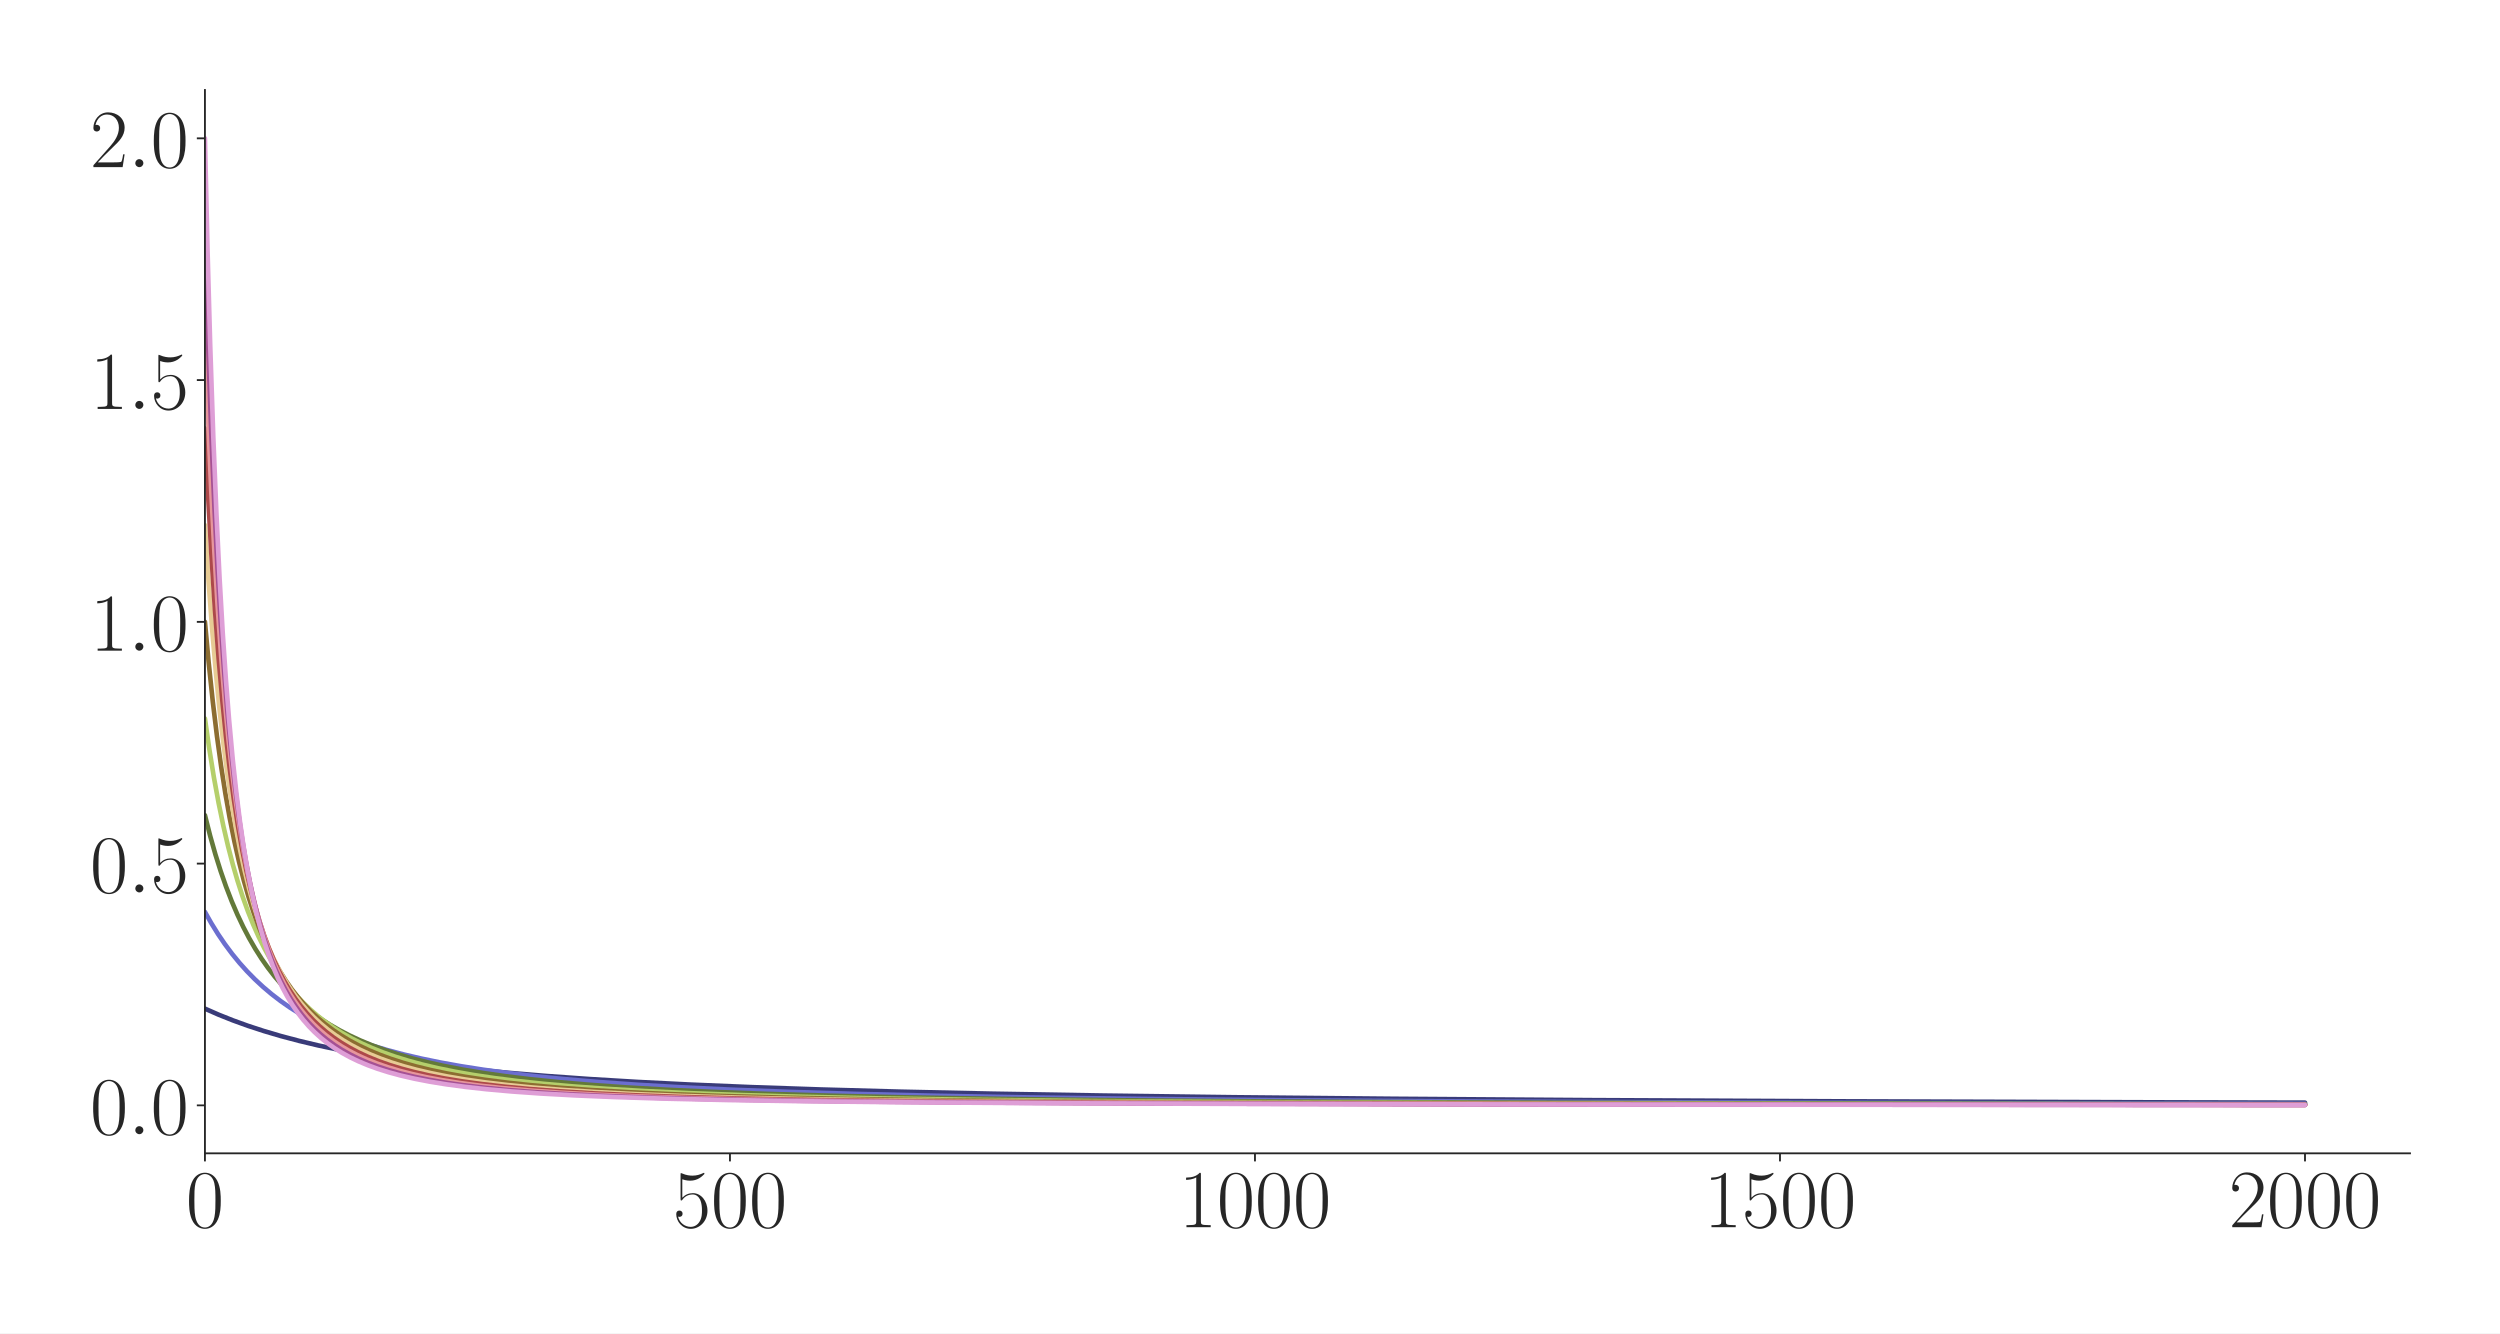
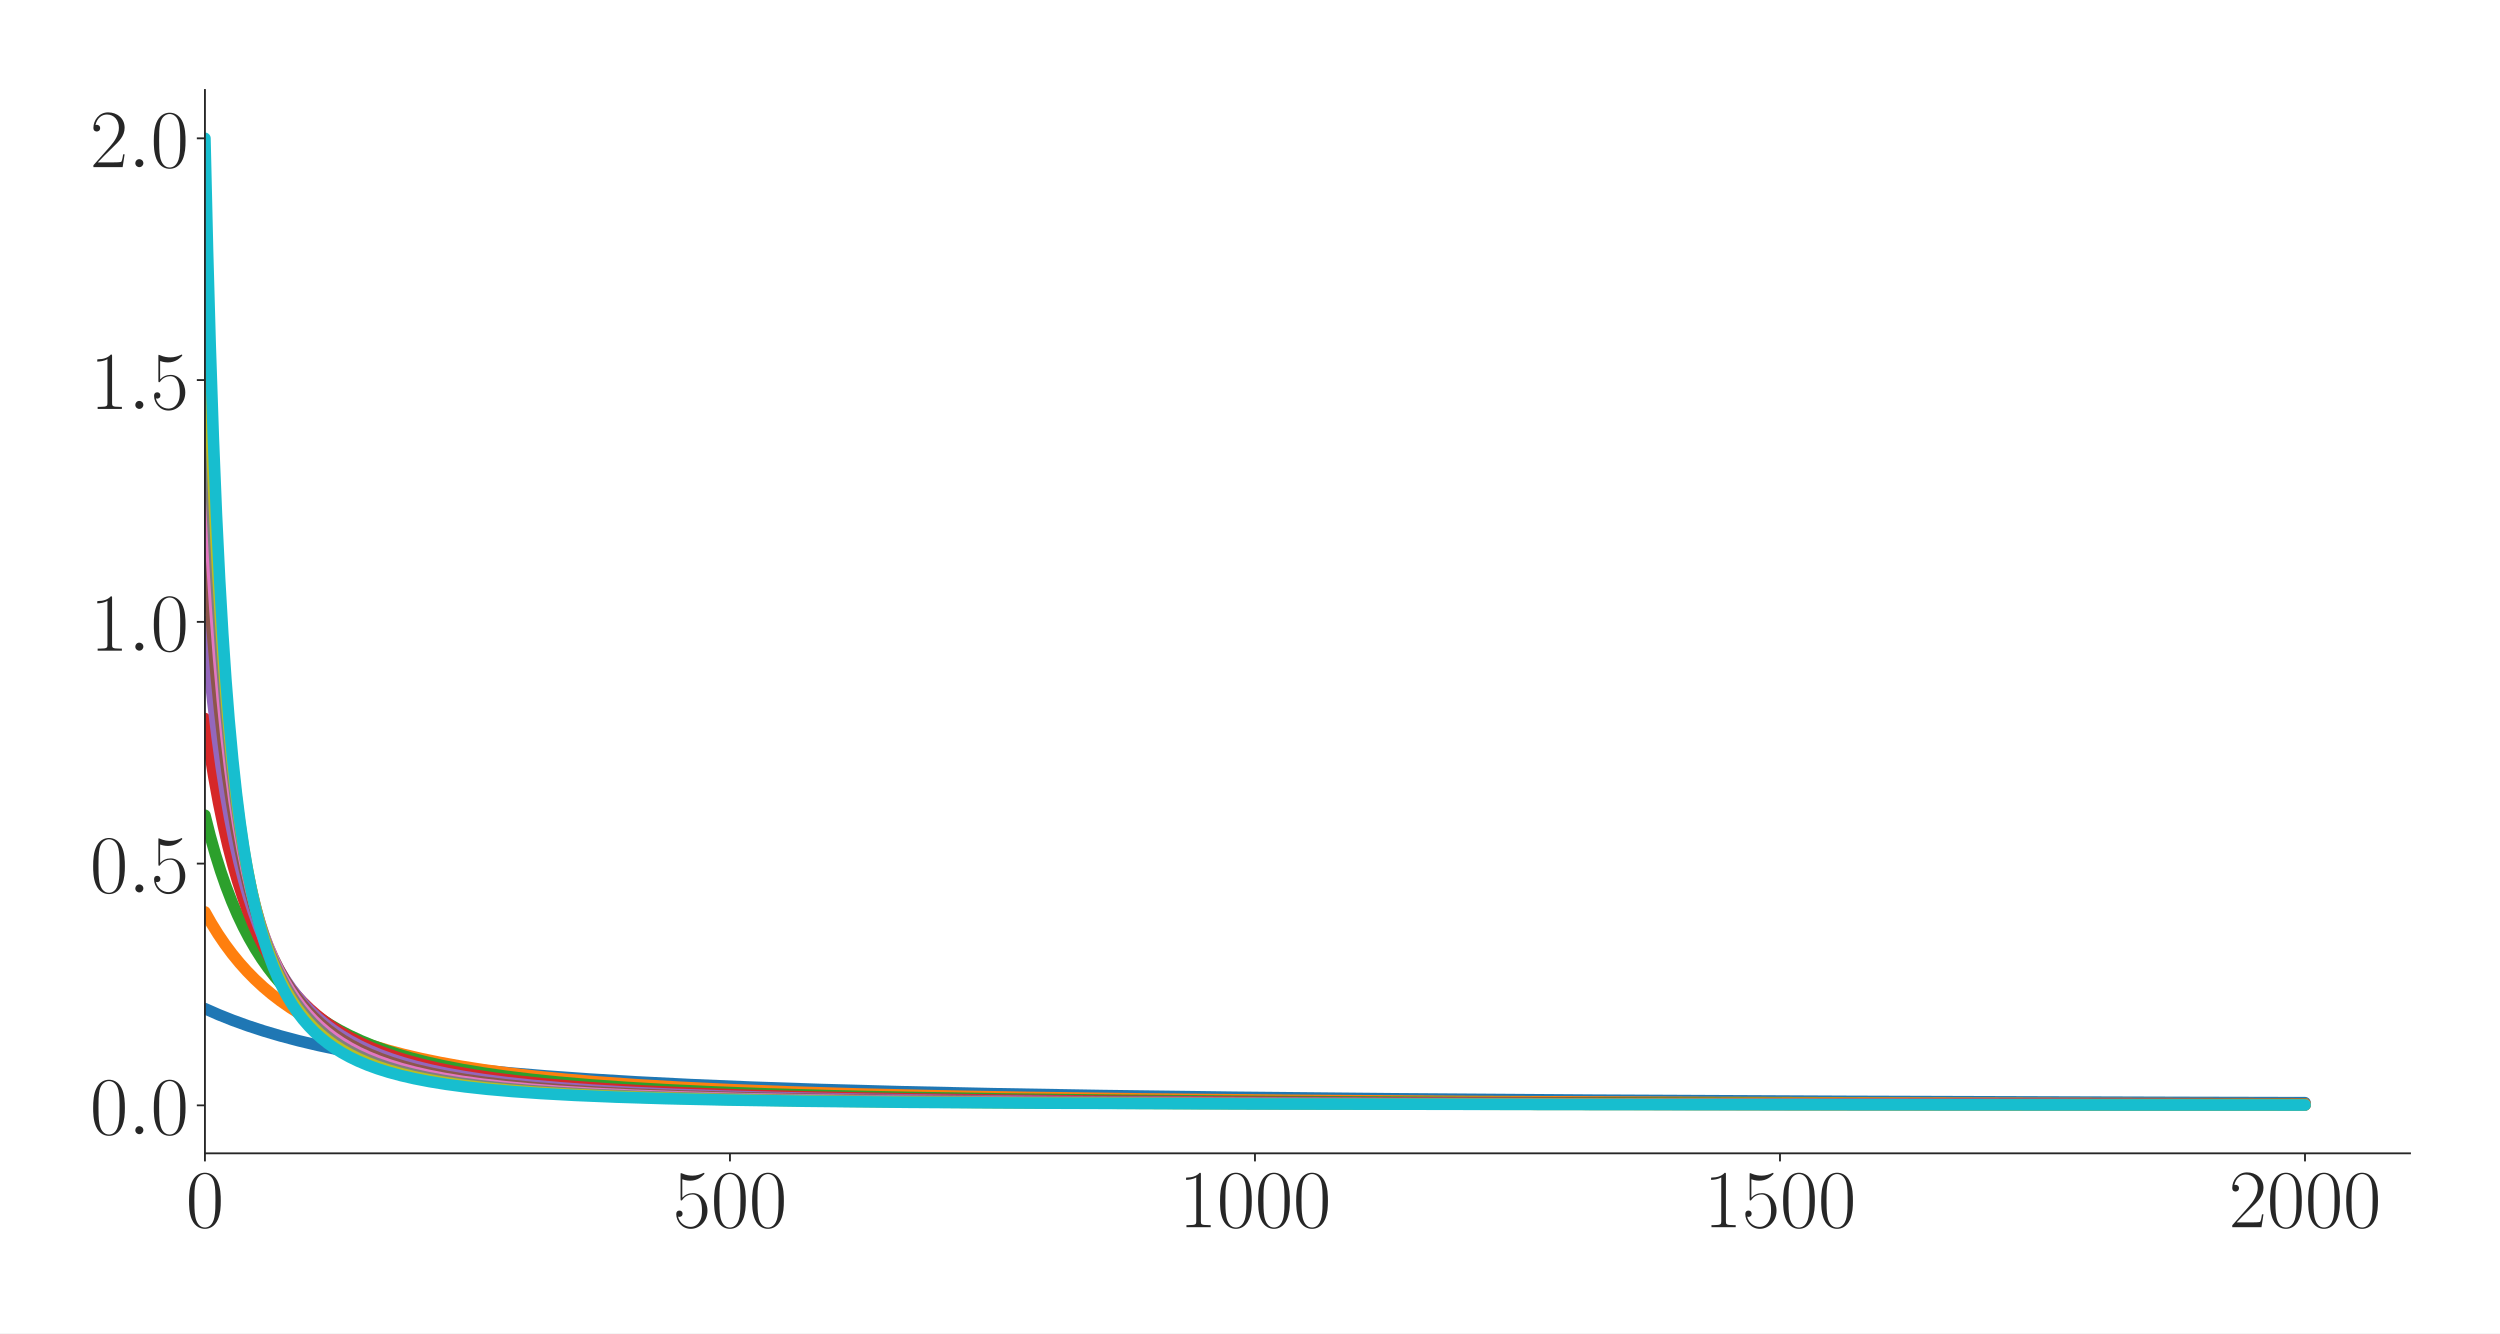
<svg xmlns="http://www.w3.org/2000/svg" xmlns:xlink="http://www.w3.org/1999/xlink" width="1080pt" height="576pt" viewBox="0 0 1080 576" version="1.1">
  <defs>
    <style type="text/css">*{stroke-linejoin: round; stroke-linecap: butt}</style>
  </defs>
  <g id="figure_1">
    <g id="patch_1">
      <path d="M 0 576  L 1080 576  L 1080 0  L 0 0  z " style="fill: #ffffff" />
    </g>
    <g id="axes_1">
      <g id="patch_2">
        <path d="M 88.532 498.237  L 1041.12 498.237  L 1041.12 38.88  L 88.532 38.88  z " style="fill: #ffffff" />
      </g>
      <g id="matplotlib.axis_1">
        <g id="xtick_1">
          <g id="line2d_1">
            <defs>
-               <path id="m0b54eceb53" d="M 0 0  L 0 3.5  " style="stroke: #262626; stroke-width: 0.8" />
+               <path id="m1a076d9bd9" d="M 0 0  L 0 3.5  " style="stroke: #262626; stroke-width: 0.8" />
            </defs>
            <g>
-               <use xlink:href="#m0b54eceb53" x="88.532" y="498.237" style="fill: #262626; stroke: #262626; stroke-width: 0.8" />
+               <use xlink:href="#m1a076d9bd9" x="88.532" y="498.237" style="fill: #262626; stroke: #262626; stroke-width: 0.8" />
            </g>
          </g>
          <g id="text_1">
            <g style="fill: #262626" transform="translate(80.30784 530.1439) scale(0.36 -0.36)">
              <defs>
                <path id="CMR17-30" d="M 2688 2025  C 2688 2416 2682 3080 2413 3591  C 2176 4039 1798 4198 1466 4198  C 1158 4198 768 4058 525 3597  C 269 3118 243 2524 243 2025  C 243 1661 250 1106 448 619  C 723 -39 1216 -128 1466 -128  C 1760 -128 2208 -7 2470 600  C 2662 1042 2688 1559 2688 2025  z M 1466 -26  C 1056 -26 813 325 723 812  C 653 1188 653 1738 653 2096  C 653 2588 653 2997 736 3387  C 858 3929 1216 4096 1466 4096  C 1728 4096 2067 3923 2189 3400  C 2272 3036 2278 2607 2278 2096  C 2278 1680 2278 1169 2202 792  C 2067 95 1690 -26 1466 -26  z " transform="scale(0.015625)" />
              </defs>
              <use xlink:href="#CMR17-30" transform="scale(0.996264)" />
            </g>
          </g>
        </g>
        <g id="xtick_2">
          <g id="line2d_2">
            <g>
-               <use xlink:href="#m0b54eceb53" x="315.339" y="498.237" style="fill: #262626; stroke: #262626; stroke-width: 0.8" />
+               <use xlink:href="#m1a076d9bd9" x="315.339" y="498.237" style="fill: #262626; stroke: #262626; stroke-width: 0.8" />
            </g>
          </g>
          <g id="text_2">
            <g style="fill: #262626" transform="translate(290.6659 530.1439) scale(0.36 -0.36)">
              <defs>
                <path id="CMR17-35" d="M 730 3692  C 794 3666 1056 3584 1325 3584  C 1920 3584 2246 3911 2432 4100  C 2432 4157 2432 4192 2394 4192  C 2387 4192 2374 4192 2323 4163  C 2099 4058 1837 3973 1517 3973  C 1325 3973 1037 3999 723 4139  C 653 4171 640 4171 634 4171  C 602 4171 595 4164 595 4037  L 595 2203  C 595 2089 595 2057 659 2057  C 691 2057 704 2070 736 2114  C 941 2401 1222 2522 1542 2522  C 1766 2522 2246 2382 2246 1289  C 2246 1085 2246 715 2054 421  C 1894 159 1645 25 1370 25  C 947 25 518 320 403 814  C 429 807 480 795 506 795  C 589 795 749 840 749 1038  C 749 1210 627 1280 506 1280  C 358 1280 262 1190 262 1011  C 262 454 704 -128 1382 -128  C 2042 -128 2669 440 2669 1264  C 2669 2030 2170 2624 1549 2624  C 1222 2624 947 2503 730 2274  L 730 3692  z " transform="scale(0.015625)" />
              </defs>
              <use xlink:href="#CMR17-35" transform="scale(0.996264)" />
              <use xlink:href="#CMR17-30" transform="translate(45.69048 0) scale(0.996264)" />
              <use xlink:href="#CMR17-30" transform="translate(91.38095 0) scale(0.996264)" />
            </g>
          </g>
        </g>
        <g id="xtick_3">
          <g id="line2d_3">
            <g>
-               <use xlink:href="#m0b54eceb53" x="542.145" y="498.237" style="fill: #262626; stroke: #262626; stroke-width: 0.8" />
+               <use xlink:href="#m1a076d9bd9" x="542.145" y="498.237" style="fill: #262626; stroke: #262626; stroke-width: 0.8" />
            </g>
          </g>
          <g id="text_3">
            <g style="fill: #262626" transform="translate(509.2483 530.1439) scale(0.36 -0.36)">
              <defs>
                <path id="CMR17-31" d="M 1702 4058  C 1702 4192 1696 4192 1606 4192  C 1357 3916 979 3827 621 3827  C 602 3827 570 3827 563 3808  C 557 3795 557 3782 557 3648  C 755 3648 1088 3686 1344 3839  L 1344 461  C 1344 236 1331 160 781 160  L 589 160  L 589 0  C 896 0 1216 0 1523 0  C 1830 0 2150 0 2458 0  L 2458 160  L 2266 160  C 1715 160 1702 230 1702 458  L 1702 4058  z " transform="scale(0.015625)" />
              </defs>
              <use xlink:href="#CMR17-31" transform="scale(0.996264)" />
              <use xlink:href="#CMR17-30" transform="translate(45.69048 0) scale(0.996264)" />
              <use xlink:href="#CMR17-30" transform="translate(91.38095 0) scale(0.996264)" />
              <use xlink:href="#CMR17-30" transform="translate(137.0714 0) scale(0.996264)" />
            </g>
          </g>
        </g>
        <g id="xtick_4">
          <g id="line2d_4">
            <g>
-               <use xlink:href="#m0b54eceb53" x="768.952" y="498.237" style="fill: #262626; stroke: #262626; stroke-width: 0.8" />
+               <use xlink:href="#m1a076d9bd9" x="768.952" y="498.237" style="fill: #262626; stroke: #262626; stroke-width: 0.8" />
            </g>
          </g>
          <g id="text_4">
            <g style="fill: #262626" transform="translate(736.0549 530.1439) scale(0.36 -0.36)">
              <use xlink:href="#CMR17-31" transform="scale(0.996264)" />
              <use xlink:href="#CMR17-35" transform="translate(45.69048 0) scale(0.996264)" />
              <use xlink:href="#CMR17-30" transform="translate(91.38095 0) scale(0.996264)" />
              <use xlink:href="#CMR17-30" transform="translate(137.0714 0) scale(0.996264)" />
            </g>
          </g>
        </g>
        <g id="xtick_5">
          <g id="line2d_5">
            <g>
-               <use xlink:href="#m0b54eceb53" x="995.759" y="498.237" style="fill: #262626; stroke: #262626; stroke-width: 0.8" />
+               <use xlink:href="#m1a076d9bd9" x="995.759" y="498.237" style="fill: #262626; stroke: #262626; stroke-width: 0.8" />
            </g>
          </g>
          <g id="text_5">
            <g style="fill: #262626" transform="translate(962.8615 530.1439) scale(0.36 -0.36)">
              <defs>
                <path id="CMR17-32" d="M 2669 989  L 2554 989  C 2490 536 2438 459 2413 420  C 2381 369 1920 369 1830 369  L 602 369  C 832 619 1280 1072 1824 1597  C 2214 1967 2669 2402 2669 3035  C 2669 3790 2067 4224 1395 4224  C 691 4224 262 3604 262 3030  C 262 2780 448 2748 525 2748  C 589 2748 781 2787 781 3010  C 781 3207 614 3264 525 3264  C 486 3264 448 3258 422 3245  C 544 3790 915 4058 1306 4058  C 1862 4058 2227 3617 2227 3035  C 2227 2479 1901 2000 1536 1584  L 262 146  L 262 0  L 2515 0  L 2669 989  z " transform="scale(0.015625)" />
              </defs>
              <use xlink:href="#CMR17-32" transform="scale(0.996264)" />
              <use xlink:href="#CMR17-30" transform="translate(45.69048 0) scale(0.996264)" />
              <use xlink:href="#CMR17-30" transform="translate(91.38095 0) scale(0.996264)" />
              <use xlink:href="#CMR17-30" transform="translate(137.0714 0) scale(0.996264)" />
            </g>
          </g>
        </g>
      </g>
      <g id="matplotlib.axis_2">
        <g id="ytick_1">
          <g id="line2d_6">
            <defs>
-               <path id="m6d0f987085" d="M 0 0  L -3.5 0  " style="stroke: #262626; stroke-width: 0.8" />
+               <path id="mf6c7e7191d" d="M 0 0  L -3.5 0  " style="stroke: #262626; stroke-width: 0.8" />
            </defs>
            <g>
-               <use xlink:href="#m6d0f987085" x="88.532" y="477.518" style="fill: #262626; stroke: #262626; stroke-width: 0.8" />
+               <use xlink:href="#mf6c7e7191d" x="88.532" y="477.518" style="fill: #262626; stroke: #262626; stroke-width: 0.8" />
            </g>
          </g>
          <g id="text_6">
            <g style="fill: #262626" transform="translate(38.88 489.9708) scale(0.36 -0.36)">
              <defs>
                <path id="CMMI12-3a" d="M 1178 307  C 1178 492 1024 619 870 619  C 685 619 557 466 557 313  C 557 128 710 0 864 0  C 1050 0 1178 153 1178 307  z " transform="scale(0.015625)" />
              </defs>
              <use xlink:href="#CMR17-30" transform="scale(0.996264)" />
              <use xlink:href="#CMMI12-3a" transform="translate(45.69048 0) scale(0.996264)" />
              <use xlink:href="#CMR17-30" transform="translate(72.78765 0) scale(0.996264)" />
            </g>
          </g>
        </g>
        <g id="ytick_2">
          <g id="line2d_7">
            <g>
-               <use xlink:href="#m6d0f987085" x="88.532" y="373.078" style="fill: #262626; stroke: #262626; stroke-width: 0.8" />
+               <use xlink:href="#mf6c7e7191d" x="88.532" y="373.078" style="fill: #262626; stroke: #262626; stroke-width: 0.8" />
            </g>
          </g>
          <g id="text_7">
            <g style="fill: #262626" transform="translate(38.88 385.5314) scale(0.36 -0.36)">
              <use xlink:href="#CMR17-30" transform="scale(0.996264)" />
              <use xlink:href="#CMMI12-3a" transform="translate(45.69048 0) scale(0.996264)" />
              <use xlink:href="#CMR17-35" transform="translate(72.78765 0) scale(0.996264)" />
            </g>
          </g>
        </g>
        <g id="ytick_3">
          <g id="line2d_8">
            <g>
-               <use xlink:href="#m6d0f987085" x="88.532" y="268.639" style="fill: #262626; stroke: #262626; stroke-width: 0.8" />
+               <use xlink:href="#mf6c7e7191d" x="88.532" y="268.639" style="fill: #262626; stroke: #262626; stroke-width: 0.8" />
            </g>
          </g>
          <g id="text_8">
            <g style="fill: #262626" transform="translate(38.88 281.092) scale(0.36 -0.36)">
              <use xlink:href="#CMR17-31" transform="scale(0.996264)" />
              <use xlink:href="#CMMI12-3a" transform="translate(45.69048 0) scale(0.996264)" />
              <use xlink:href="#CMR17-30" transform="translate(72.78765 0) scale(0.996264)" />
            </g>
          </g>
        </g>
        <g id="ytick_4">
          <g id="line2d_9">
            <g>
-               <use xlink:href="#m6d0f987085" x="88.532" y="164.199" style="fill: #262626; stroke: #262626; stroke-width: 0.8" />
+               <use xlink:href="#mf6c7e7191d" x="88.532" y="164.199" style="fill: #262626; stroke: #262626; stroke-width: 0.8" />
            </g>
          </g>
          <g id="text_9">
            <g style="fill: #262626" transform="translate(38.88 176.6526) scale(0.36 -0.36)">
              <use xlink:href="#CMR17-31" transform="scale(0.996264)" />
              <use xlink:href="#CMMI12-3a" transform="translate(45.69048 0) scale(0.996264)" />
              <use xlink:href="#CMR17-35" transform="translate(72.78765 0) scale(0.996264)" />
            </g>
          </g>
        </g>
        <g id="ytick_5">
          <g id="line2d_10">
            <g>
-               <use xlink:href="#m6d0f987085" x="88.532" y="59.76" style="fill: #262626; stroke: #262626; stroke-width: 0.8" />
+               <use xlink:href="#mf6c7e7191d" x="88.532" y="59.76" style="fill: #262626; stroke: #262626; stroke-width: 0.8" />
            </g>
          </g>
          <g id="text_10">
            <g style="fill: #262626" transform="translate(38.88 72.21318) scale(0.36 -0.36)">
              <use xlink:href="#CMR17-32" transform="scale(0.996264)" />
              <use xlink:href="#CMMI12-3a" transform="translate(45.69048 0) scale(0.996264)" />
              <use xlink:href="#CMR17-30" transform="translate(72.78765 0) scale(0.996264)" />
            </g>
          </g>
        </g>
      </g>
      <g id="line2d_11">
-         <path d="M 88.532 435.742  L 94.429 438.335  L 100.553 440.78  L 107.13 443.16  L 113.934 445.386  L 121.192 447.531  L 129.131 449.639  L 137.522 451.635  L 146.595 453.56  L 156.347 455.4  L 167.007 457.179  L 178.574 458.876  L 191.049 460.479  L 204.657 462.003  L 219.626 463.454  L 236.183 464.834  L 254.555 466.14  L 275.194 467.381  L 298.328 468.544  L 324.638 469.64  L 354.576 470.659  L 389.051 471.605  L 429.196 472.479  L 476.598 473.283  L 533.3 474.015  L 602.249 474.675  L 687.982 475.265  L 797.076 475.783  L 940.645 476.232  L 995.759 476.358  L 995.759 476.358  " clip-path="url(#pe69dce6690)" style="fill: none; stroke: #393b79; stroke-width: 2; stroke-linecap: round" />
+         <path d="M 88.532 435.742  L 94.429 438.335  L 100.553 440.78  L 107.13 443.16  L 113.934 445.386  L 121.192 447.531  L 129.131 449.639  L 137.522 451.635  L 146.595 453.56  L 156.347 455.4  L 167.007 457.179  L 178.574 458.876  L 191.049 460.479  L 204.657 462.003  L 219.626 463.454  L 236.183 464.834  L 254.555 466.14  L 275.194 467.381  L 298.328 468.544  L 324.638 469.64  L 354.576 470.659  L 389.051 471.605  L 429.196 472.479  L 476.598 473.283  L 533.3 474.015  L 602.249 474.675  L 687.982 475.265  L 797.076 475.783  L 940.645 476.232  L 995.759 476.358  L 995.759 476.358  " clip-path="url(#p49132c14c1)" style="fill: none; stroke: #1f77b4; stroke-width: 5; stroke-linecap: round" />
      </g>
      <g id="line2d_12">
-         <path d="M 88.532 393.966  L 91.254 398.779  L 94.202 403.538  L 97.151 407.878  L 100.326 412.138  L 103.501 416.018  L 106.677 419.562  L 110.079 423.03  L 113.708 426.396  L 117.337 429.459  L 121.192 432.422  L 125.275 435.269  L 129.584 437.992  L 134.12 440.582  L 138.883 443.038  L 143.873 445.356  L 149.089 447.538  L 154.76 449.667  L 160.883 451.722  L 167.461 453.685  L 174.492 455.545  L 181.976 457.296  L 190.142 458.977  L 198.987 460.572  L 208.74 462.103  L 219.4 463.551  L 231.194 464.927  L 244.348 466.235  L 259.091 467.472  L 275.648 468.634  L 294.473 469.725  L 316.019 470.744  L 340.741 471.685  L 369.546 472.554  L 403.567 473.351  L 444.392 474.078  L 494.062 474.732  L 555.981 475.315  L 635.136 475.828  L 739.467 476.27  L 883.036 476.642  L 995.759 476.828  L 995.759 476.828  " clip-path="url(#pe69dce6690)" style="fill: none; stroke: #6b6ecf; stroke-width: 2; stroke-linecap: round" />
+         <path d="M 88.532 393.966  L 91.254 398.779  L 94.202 403.538  L 97.151 407.878  L 100.326 412.138  L 103.501 416.018  L 106.677 419.562  L 110.079 423.03  L 113.708 426.396  L 117.337 429.459  L 121.192 432.422  L 125.275 435.269  L 129.584 437.992  L 134.12 440.582  L 138.883 443.038  L 143.873 445.356  L 149.089 447.538  L 154.76 449.667  L 160.883 451.722  L 167.461 453.685  L 174.492 455.545  L 181.976 457.296  L 190.142 458.977  L 198.987 460.572  L 208.74 462.103  L 219.4 463.551  L 231.194 464.927  L 244.348 466.235  L 259.091 467.472  L 275.648 468.634  L 294.473 469.725  L 316.019 470.744  L 340.741 471.685  L 369.546 472.554  L 403.567 473.351  L 444.392 474.078  L 494.062 474.732  L 555.981 475.315  L 635.136 475.828  L 739.467 476.27  L 883.036 476.642  L 995.759 476.828  L 995.759 476.828  " clip-path="url(#p49132c14c1)" style="fill: none; stroke: #ff7f0e; stroke-width: 5; stroke-linecap: round" />
      </g>
      <g id="line2d_13">
-         <path d="M 88.532 352.19  L 90.8 361.133  L 93.068 369.15  L 95.336 376.366  L 97.604 382.882  L 100.099 389.348  L 102.594 395.172  L 105.089 400.437  L 107.584 405.212  L 110.306 409.932  L 113.027 414.203  L 115.749 418.081  L 118.697 421.894  L 121.646 425.35  L 124.821 428.724  L 127.996 431.78  L 131.399 434.746  L 135.027 437.603  L 138.656 440.182  L 142.512 442.658  L 146.595 445.02  L 150.904 447.262  L 155.667 449.48  L 160.657 451.551  L 166.1 453.559  L 171.77 455.413  L 177.894 457.183  L 184.698 458.912  L 191.956 460.523  L 199.894 462.057  L 208.74 463.533  L 218.492 464.929  L 229.379 466.253  L 241.4 467.486  L 255.008 468.653  L 270.431 469.744  L 287.895 470.753  L 308.081 471.693  L 331.669 472.562  L 359.566 473.361  L 392.907 474.085  L 433.505 474.738  L 484.083 475.32  L 548.723 475.831  L 634.002 476.272  L 751.488 476.644  L 922.727 476.946  L 995.759 477.029  L 995.759 477.029  " clip-path="url(#pe69dce6690)" style="fill: none; stroke: #637939; stroke-width: 2; stroke-linecap: round" />
+         <path d="M 88.532 352.19  L 90.8 361.133  L 93.068 369.15  L 95.336 376.366  L 97.604 382.882  L 100.099 389.348  L 102.594 395.172  L 105.089 400.437  L 107.584 405.212  L 110.306 409.932  L 113.027 414.203  L 115.749 418.081  L 118.697 421.894  L 121.646 425.35  L 124.821 428.724  L 127.996 431.78  L 131.399 434.746  L 135.027 437.603  L 138.656 440.182  L 142.512 442.658  L 146.595 445.02  L 150.904 447.262  L 155.667 449.48  L 160.657 451.551  L 166.1 453.559  L 171.77 455.413  L 177.894 457.183  L 184.698 458.912  L 191.956 460.523  L 199.894 462.057  L 208.74 463.533  L 218.492 464.929  L 229.379 466.253  L 241.4 467.486  L 255.008 468.653  L 270.431 469.744  L 287.895 470.753  L 308.081 471.693  L 331.669 472.562  L 359.566 473.361  L 392.907 474.085  L 433.505 474.738  L 484.083 475.32  L 548.723 475.831  L 634.002 476.272  L 751.488 476.644  L 922.727 476.946  L 995.759 477.029  L 995.759 477.029  " clip-path="url(#p49132c14c1)" style="fill: none; stroke: #2ca02c; stroke-width: 5; stroke-linecap: round" />
      </g>
      <g id="line2d_14">
-         <path d="M 88.532 310.414  L 90.347 323.11  L 92.388 335.733  L 94.429 346.865  L 96.47 356.734  L 98.512 365.524  L 100.553 373.386  L 102.594 380.447  L 104.862 387.48  L 107.13 393.775  L 109.398 399.431  L 111.666 404.531  L 114.161 409.585  L 116.656 414.13  L 119.151 418.234  L 121.873 422.271  L 124.594 425.909  L 127.543 429.459  L 130.491 432.654  L 133.667 435.751  L 136.842 438.537  L 140.244 441.224  L 143.873 443.794  L 147.729 446.237  L 151.811 448.545  L 156.121 450.714  L 160.657 452.744  L 165.42 454.637  L 170.636 456.472  L 176.306 458.226  L 182.43 459.885  L 189.234 461.489  L 196.492 462.97  L 204.657 464.403  L 213.729 465.76  L 223.709 467.023  L 234.822 468.204  L 247.524 469.325  L 262.039 470.375  L 278.596 471.343  L 297.875 472.242  L 320.555 473.069  L 347.545 473.822  L 380.205 474.503  L 420.577 475.113  L 471.609 475.651  L 538.063 476.118  L 628.105 476.516  L 756.251 476.843  L 952.212 477.102  L 995.759 477.139  L 995.759 477.139  " clip-path="url(#pe69dce6690)" style="fill: none; stroke: #b5cf6b; stroke-width: 2; stroke-linecap: round" />
+         <path d="M 88.532 310.414  L 90.347 323.11  L 92.388 335.733  L 94.429 346.865  L 96.47 356.734  L 98.512 365.524  L 100.553 373.386  L 102.594 380.447  L 104.862 387.48  L 107.13 393.775  L 109.398 399.431  L 111.666 404.531  L 114.161 409.585  L 116.656 414.13  L 119.151 418.234  L 121.873 422.271  L 124.594 425.909  L 127.543 429.459  L 130.491 432.654  L 133.667 435.751  L 136.842 438.537  L 140.244 441.224  L 143.873 443.794  L 147.729 446.237  L 151.811 448.545  L 156.121 450.714  L 160.657 452.744  L 165.42 454.637  L 170.636 456.472  L 176.306 458.226  L 182.43 459.885  L 189.234 461.489  L 196.492 462.97  L 204.657 464.403  L 213.729 465.76  L 223.709 467.023  L 234.822 468.204  L 247.524 469.325  L 262.039 470.375  L 278.596 471.343  L 297.875 472.242  L 320.555 473.069  L 347.545 473.822  L 380.205 474.503  L 420.577 475.113  L 471.609 475.651  L 538.063 476.118  L 628.105 476.516  L 756.251 476.843  L 952.212 477.102  L 995.759 477.139  L 995.759 477.139  " clip-path="url(#p49132c14c1)" style="fill: none; stroke: #d62728; stroke-width: 5; stroke-linecap: round" />
      </g>
      <g id="line2d_15">
-         <path d="M 88.532 268.639  L 90.12 285.932  L 91.934 303.183  L 93.749 318.2  L 95.563 331.352  L 97.378 342.936  L 99.192 353.193  L 101.233 363.388  L 103.275 372.375  L 105.316 380.34  L 107.357 387.43  L 109.398 393.771  L 111.666 400.061  L 113.934 405.666  L 116.203 410.683  L 118.471 415.192  L 120.965 419.643  L 123.46 423.633  L 125.955 427.224  L 128.677 430.746  L 131.399 433.911  L 134.347 436.989  L 137.296 439.752  L 140.471 442.423  L 143.873 444.981  L 147.502 447.413  L 151.131 449.582  L 154.986 451.639  L 159.296 453.68  L 163.832 455.578  L 168.822 457.416  L 174.038 459.1  L 179.708 460.701  L 186.059 462.258  L 193.09 463.742  L 200.801 465.134  L 209.42 466.454  L 218.946 467.681  L 229.606 468.827  L 241.853 469.912  L 255.689 470.91  L 271.792 471.843  L 290.617 472.703  L 312.844 473.488  L 339.607 474.203  L 372.267 474.844  L 413.092 475.414  L 465.485 475.913  L 535.114 476.342  L 631.961 476.702  L 774.849 476.992  L 995.759 477.209  L 995.759 477.209  " clip-path="url(#pe69dce6690)" style="fill: none; stroke: #8c6d31; stroke-width: 2; stroke-linecap: round" />
+         <path d="M 88.532 268.639  L 90.12 285.932  L 91.934 303.183  L 93.749 318.2  L 95.563 331.352  L 97.378 342.936  L 99.192 353.193  L 101.233 363.388  L 103.275 372.375  L 105.316 380.34  L 107.357 387.43  L 109.398 393.771  L 111.666 400.061  L 113.934 405.666  L 116.203 410.683  L 118.471 415.192  L 120.965 419.643  L 123.46 423.633  L 125.955 427.224  L 128.677 430.746  L 131.399 433.911  L 134.347 436.989  L 137.296 439.752  L 140.471 442.423  L 143.873 444.981  L 147.502 447.413  L 151.131 449.582  L 154.986 451.639  L 159.296 453.68  L 163.832 455.578  L 168.822 457.416  L 174.038 459.1  L 179.708 460.701  L 186.059 462.258  L 193.09 463.742  L 200.801 465.134  L 209.42 466.454  L 218.946 467.681  L 229.606 468.827  L 241.853 469.912  L 255.689 470.91  L 271.792 471.843  L 290.617 472.703  L 312.844 473.488  L 339.607 474.203  L 372.267 474.844  L 413.092 475.414  L 465.485 475.913  L 535.114 476.342  L 631.961 476.702  L 774.849 476.992  L 995.759 477.209  L 995.759 477.209  " clip-path="url(#p49132c14c1)" style="fill: none; stroke: #9467bd; stroke-width: 5; stroke-linecap: round" />
      </g>
      <g id="line2d_16">
-         <path d="M 88.532 226.863  L 90.12 251.496  L 91.707 272.658  L 93.295 290.973  L 94.883 306.931  L 96.47 320.92  L 98.285 334.893  L 100.099 347.072  L 101.914 357.751  L 103.728 367.168  L 105.543 375.513  L 107.584 383.817  L 109.625 391.144  L 111.666 397.642  L 113.708 403.432  L 115.749 408.614  L 118.017 413.757  L 120.285 418.345  L 122.553 422.454  L 125.048 426.497  L 127.543 430.11  L 130.038 433.352  L 132.759 436.523  L 135.481 439.364  L 138.43 442.12  L 141.605 444.767  L 144.78 447.127  L 148.182 449.383  L 151.811 451.524  L 155.667 453.54  L 159.749 455.43  L 164.286 457.279  L 169.048 458.98  L 174.265 460.609  L 179.935 462.147  L 186.286 463.633  L 193.317 465.039  L 201.028 466.35  L 209.647 467.584  L 219.4 468.748  L 230.286 469.822  L 242.761 470.826  L 257.276 471.766  L 274.287 472.635  L 294.246 473.425  L 318.287 474.146  L 347.545 474.792  L 384.061 475.368  L 430.783 475.873  L 492.702 476.308  L 578.434 476.673  L 704.085 476.97  L 904.582 477.198  L 995.759 477.257  L 995.759 477.257  " clip-path="url(#pe69dce6690)" style="fill: none; stroke: #e7cb94; stroke-width: 2; stroke-linecap: round" />
+         <path d="M 88.532 226.863  L 90.12 251.496  L 91.707 272.658  L 93.295 290.973  L 94.883 306.931  L 96.47 320.92  L 98.285 334.893  L 100.099 347.072  L 101.914 357.751  L 103.728 367.168  L 105.543 375.513  L 107.584 383.817  L 109.625 391.144  L 111.666 397.642  L 113.708 403.432  L 115.749 408.614  L 118.017 413.757  L 120.285 418.345  L 122.553 422.454  L 125.048 426.497  L 127.543 430.11  L 130.038 433.352  L 132.759 436.523  L 135.481 439.364  L 138.43 442.12  L 141.605 444.767  L 144.78 447.127  L 148.182 449.383  L 151.811 451.524  L 155.667 453.54  L 159.749 455.43  L 164.286 457.279  L 169.048 458.98  L 174.265 460.609  L 179.935 462.147  L 186.286 463.633  L 193.317 465.039  L 201.028 466.35  L 209.647 467.584  L 219.4 468.748  L 230.286 469.822  L 242.761 470.826  L 257.276 471.766  L 274.287 472.635  L 294.246 473.425  L 318.287 474.146  L 347.545 474.792  L 384.061 475.368  L 430.783 475.873  L 492.702 476.308  L 578.434 476.673  L 704.085 476.97  L 904.582 477.198  L 995.759 477.257  L 995.759 477.257  " clip-path="url(#p49132c14c1)" style="fill: none; stroke: #8c564b; stroke-width: 5; stroke-linecap: round" />
      </g>
      <g id="line2d_17">
-         <path d="M 88.532 185.087  L 89.893 213.876  L 91.254 238.599  L 92.841 263.272  L 94.429 284.3  L 96.017 302.368  L 97.604 318.008  L 99.192 331.637  L 101.006 345.173  L 102.821 356.904  L 104.635 367.138  L 106.45 376.12  L 108.264 384.046  L 110.079 391.075  L 112.12 398.074  L 114.161 404.254  L 116.203 409.739  L 118.244 414.629  L 120.512 419.465  L 122.78 423.763  L 125.048 427.6  L 127.543 431.365  L 130.038 434.718  L 132.533 437.718  L 135.254 440.644  L 137.976 443.259  L 140.924 445.789  L 144.1 448.212  L 147.502 450.512  L 151.131 452.679  L 154.986 454.708  L 159.069 456.596  L 163.378 458.345  L 168.141 460.034  L 173.358 461.641  L 179.028 463.147  L 185.152 464.546  L 191.956 465.873  L 199.667 467.144  L 208.286 468.333  L 218.039 469.448  L 229.152 470.487  L 241.853 471.447  L 256.596 472.333  L 274.06 473.153  L 294.926 473.9  L 320.102 474.572  L 351.401 475.175  L 391.092 475.706  L 443.031 476.166  L 513.568 476.556  L 614.724 476.875  L 770.993 477.127  L 995.759 477.292  L 995.759 477.292  " clip-path="url(#pe69dce6690)" style="fill: none; stroke: #ad494a; stroke-width: 2; stroke-linecap: round" />
+         <path d="M 88.532 185.087  L 89.893 213.876  L 91.254 238.599  L 92.841 263.272  L 94.429 284.3  L 96.017 302.368  L 97.604 318.008  L 99.192 331.637  L 101.006 345.173  L 102.821 356.904  L 104.635 367.138  L 106.45 376.12  L 108.264 384.046  L 110.079 391.075  L 112.12 398.074  L 114.161 404.254  L 116.203 409.739  L 118.244 414.629  L 120.512 419.465  L 122.78 423.763  L 125.048 427.6  L 127.543 431.365  L 130.038 434.718  L 132.533 437.718  L 135.254 440.644  L 137.976 443.259  L 140.924 445.789  L 144.1 448.212  L 147.502 450.512  L 151.131 452.679  L 154.986 454.708  L 159.069 456.596  L 163.378 458.345  L 168.141 460.034  L 173.358 461.641  L 179.028 463.147  L 185.152 464.546  L 191.956 465.873  L 199.667 467.144  L 208.286 468.333  L 218.039 469.448  L 229.152 470.487  L 241.853 471.447  L 256.596 472.333  L 274.06 473.153  L 294.926 473.9  L 320.102 474.572  L 351.401 475.175  L 391.092 475.706  L 443.031 476.166  L 513.568 476.556  L 614.724 476.875  L 770.993 477.127  L 995.759 477.292  L 995.759 477.292  " clip-path="url(#p49132c14c1)" style="fill: none; stroke: #e377c2; stroke-width: 5; stroke-linecap: round" />
      </g>
      <g id="line2d_18">
-         <path d="M 88.532 143.311  L 89.893 180.576  L 91.254 211.914  L 92.615 238.522  L 93.975 261.309  L 95.563 283.99  L 97.151 303.269  L 98.738 319.796  L 100.326 334.071  L 101.914 346.487  L 103.501 357.354  L 105.316 368.192  L 107.13 377.624  L 108.945 385.883  L 110.759 393.156  L 112.574 399.595  L 114.615 405.993  L 116.656 411.632  L 118.697 416.629  L 120.739 421.077  L 123.007 425.47  L 125.275 429.369  L 127.543 432.844  L 130.038 436.249  L 132.533 439.278  L 135.254 442.217  L 137.976 444.829  L 140.924 447.344  L 144.1 449.741  L 147.275 451.863  L 150.677 453.877  L 154.306 455.775  L 158.389 457.648  L 162.698 459.375  L 167.461 461.033  L 172.677 462.601  L 178.348 464.064  L 184.471 465.415  L 191.276 466.69  L 198.987 467.906  L 207.606 469.037  L 217.358 470.092  L 228.699 471.088  L 241.853 472.011  L 257.276 472.861  L 275.421 473.631  L 297.421 474.333  L 324.411 474.962  L 358.205 475.518  L 401.979 476.004  L 460.495 476.419  L 542.599 476.764  L 665.755 477.042  L 868.293 477.251  L 995.759 477.319  L 995.759 477.319  " clip-path="url(#pe69dce6690)" style="fill: none; stroke: #e7969c; stroke-width: 2; stroke-linecap: round" />
+         <path d="M 88.532 143.311  L 89.893 180.576  L 91.254 211.914  L 92.615 238.522  L 93.975 261.309  L 95.563 283.99  L 97.151 303.269  L 98.738 319.796  L 100.326 334.071  L 101.914 346.487  L 103.501 357.354  L 105.316 368.192  L 107.13 377.624  L 108.945 385.883  L 110.759 393.156  L 112.574 399.595  L 114.615 405.993  L 116.656 411.632  L 118.697 416.629  L 120.739 421.077  L 123.007 425.47  L 125.275 429.369  L 127.543 432.844  L 130.038 436.249  L 132.533 439.278  L 135.254 442.217  L 137.976 444.829  L 140.924 447.344  L 144.1 449.741  L 147.275 451.863  L 150.677 453.877  L 154.306 455.775  L 158.389 457.648  L 162.698 459.375  L 167.461 461.033  L 172.677 462.601  L 178.348 464.064  L 184.471 465.415  L 191.276 466.69  L 198.987 467.906  L 207.606 469.037  L 217.358 470.092  L 228.699 471.088  L 241.853 472.011  L 257.276 472.861  L 275.421 473.631  L 297.421 474.333  L 324.411 474.962  L 358.205 475.518  L 401.979 476.004  L 460.495 476.419  L 542.599 476.764  L 665.755 477.042  L 868.293 477.251  L 995.759 477.319  L 995.759 477.319  " clip-path="url(#p49132c14c1)" style="fill: none; stroke: #7f7f7f; stroke-width: 5; stroke-linecap: round" />
      </g>
      <g id="line2d_19">
-         <path d="M 88.532 101.536  L 89.893 148.277  L 91.254 186.778  L 92.615 218.873  L 93.975 245.912  L 95.336 268.907  L 96.697 288.628  L 98.285 308.284  L 99.872 325.014  L 101.46 339.374  L 103.048 351.791  L 104.635 362.601  L 106.223 372.071  L 108.037 381.525  L 109.852 389.758  L 111.666 396.974  L 113.481 403.333  L 115.295 408.966  L 117.337 414.567  L 119.378 419.508  L 121.419 423.887  L 123.46 427.788  L 125.728 431.643  L 127.996 435.065  L 130.491 438.404  L 132.986 441.364  L 135.708 444.225  L 138.43 446.759  L 141.378 449.19  L 144.553 451.499  L 147.729 453.536  L 151.131 455.464  L 154.76 457.275  L 158.842 459.058  L 163.152 460.695  L 167.914 462.263  L 173.131 463.742  L 178.801 465.117  L 185.152 466.426  L 192.183 467.648  L 200.121 468.799  L 209.193 469.884  L 219.626 470.898  L 231.647 471.835  L 245.709 472.699  L 262.266 473.485  L 282.225 474.201  L 306.493 474.841  L 336.885 475.412  L 375.896 475.911  L 427.835 476.341  L 499.959 476.701  L 606.332 476.992  L 777.571 477.215  L 995.759 477.34  L 995.759 477.34  " clip-path="url(#pe69dce6690)" style="fill: none; stroke: #a55194; stroke-width: 2; stroke-linecap: round" />
+         <path d="M 88.532 101.536  L 89.893 148.277  L 91.254 186.778  L 92.615 218.873  L 93.975 245.912  L 95.336 268.907  L 96.697 288.628  L 98.285 308.284  L 99.872 325.014  L 101.46 339.374  L 103.048 351.791  L 104.635 362.601  L 106.223 372.071  L 108.037 381.525  L 109.852 389.758  L 111.666 396.974  L 113.481 403.333  L 115.295 408.966  L 117.337 414.567  L 119.378 419.508  L 121.419 423.887  L 123.46 427.788  L 125.728 431.643  L 127.996 435.065  L 130.491 438.404  L 132.986 441.364  L 135.708 444.225  L 138.43 446.759  L 141.378 449.19  L 144.553 451.499  L 147.729 453.536  L 151.131 455.464  L 154.76 457.275  L 158.842 459.058  L 163.152 460.695  L 167.914 462.263  L 173.131 463.742  L 178.801 465.117  L 185.152 466.426  L 192.183 467.648  L 200.121 468.799  L 209.193 469.884  L 219.626 470.898  L 231.647 471.835  L 245.709 472.699  L 262.266 473.485  L 282.225 474.201  L 306.493 474.841  L 336.885 475.412  L 375.896 475.911  L 427.835 476.341  L 499.959 476.701  L 606.332 476.992  L 777.571 477.215  L 995.759 477.34  L 995.759 477.34  " clip-path="url(#p49132c14c1)" style="fill: none; stroke: #bcbd22; stroke-width: 5; stroke-linecap: round" />
      </g>
      <g id="line2d_20">
-         <path d="M 88.532 59.76  L 89.666 108.274  L 90.8 148.762  L 92.161 189.093  L 93.522 222.402  L 94.883 250.235  L 96.244 273.732  L 97.604 293.752  L 98.965 310.95  L 100.553 328.119  L 102.141 342.756  L 103.728 355.336  L 105.316 366.229  L 106.903 375.723  L 108.718 385.154  L 110.532 393.33  L 112.347 400.464  L 114.161 406.725  L 115.976 412.252  L 118.017 417.728  L 120.058 422.542  L 122.1 426.795  L 124.141 430.573  L 126.409 434.294  L 128.677 437.59  L 130.945 440.521  L 133.44 443.387  L 135.935 445.933  L 138.656 448.397  L 141.605 450.754  L 144.553 452.836  L 147.729 454.818  L 151.131 456.686  L 154.76 458.436  L 158.842 460.153  L 163.152 461.726  L 167.914 463.227  L 173.131 464.638  L 179.028 465.995  L 185.605 467.27  L 192.863 468.446  L 201.028 469.542  L 210.327 470.564  L 221.214 471.529  L 233.688 472.407  L 248.431 473.217  L 266.122 473.957  L 287.668 474.627  L 314.205 475.221  L 347.999 475.745  L 392.453 476.2  L 453.01 476.583  L 540.331 476.898  L 676.188 477.144  L 912.974 477.324  L 995.759 477.357  L 995.759 477.357  " clip-path="url(#pe69dce6690)" style="fill: none; stroke: #de9ed6; stroke-width: 2; stroke-linecap: round" />
+         <path d="M 88.532 59.76  L 89.666 108.274  L 90.8 148.762  L 92.161 189.093  L 93.522 222.402  L 94.883 250.235  L 96.244 273.732  L 97.604 293.752  L 98.965 310.95  L 100.553 328.119  L 102.141 342.756  L 103.728 355.336  L 105.316 366.229  L 106.903 375.723  L 108.718 385.154  L 110.532 393.33  L 112.347 400.464  L 114.161 406.725  L 115.976 412.252  L 118.017 417.728  L 120.058 422.542  L 122.1 426.795  L 124.141 430.573  L 126.409 434.294  L 128.677 437.59  L 130.945 440.521  L 133.44 443.387  L 135.935 445.933  L 138.656 448.397  L 141.605 450.754  L 144.553 452.836  L 147.729 454.818  L 151.131 456.686  L 154.76 458.436  L 158.842 460.153  L 163.152 461.726  L 167.914 463.227  L 173.131 464.638  L 179.028 465.995  L 185.605 467.27  L 192.863 468.446  L 201.028 469.542  L 210.327 470.564  L 221.214 471.529  L 233.688 472.407  L 248.431 473.217  L 266.122 473.957  L 287.668 474.627  L 314.205 475.221  L 347.999 475.745  L 392.453 476.2  L 453.01 476.583  L 540.331 476.898  L 676.188 477.144  L 912.974 477.324  L 995.759 477.357  L 995.759 477.357  " clip-path="url(#p49132c14c1)" style="fill: none; stroke: #17becf; stroke-width: 5; stroke-linecap: round" />
      </g>
      <g id="patch_3">
        <path d="M 88.532 498.237  L 88.532 38.88  " style="fill: none; stroke: #262626; stroke-width: 0.8; stroke-linejoin: miter; stroke-linecap: square" />
      </g>
      <g id="patch_4">
        <path d="M 88.532 498.237  L 1041.12 498.237  " style="fill: none; stroke: #262626; stroke-width: 0.8; stroke-linejoin: miter; stroke-linecap: square" />
      </g>
    </g>
  </g>
  <defs>
-     <clipPath id="pe69dce6690">
+     <clipPath id="p49132c14c1">
      <rect x="88.532" y="38.88" width="952.588" height="459.357" />
    </clipPath>
  </defs>
</svg>
